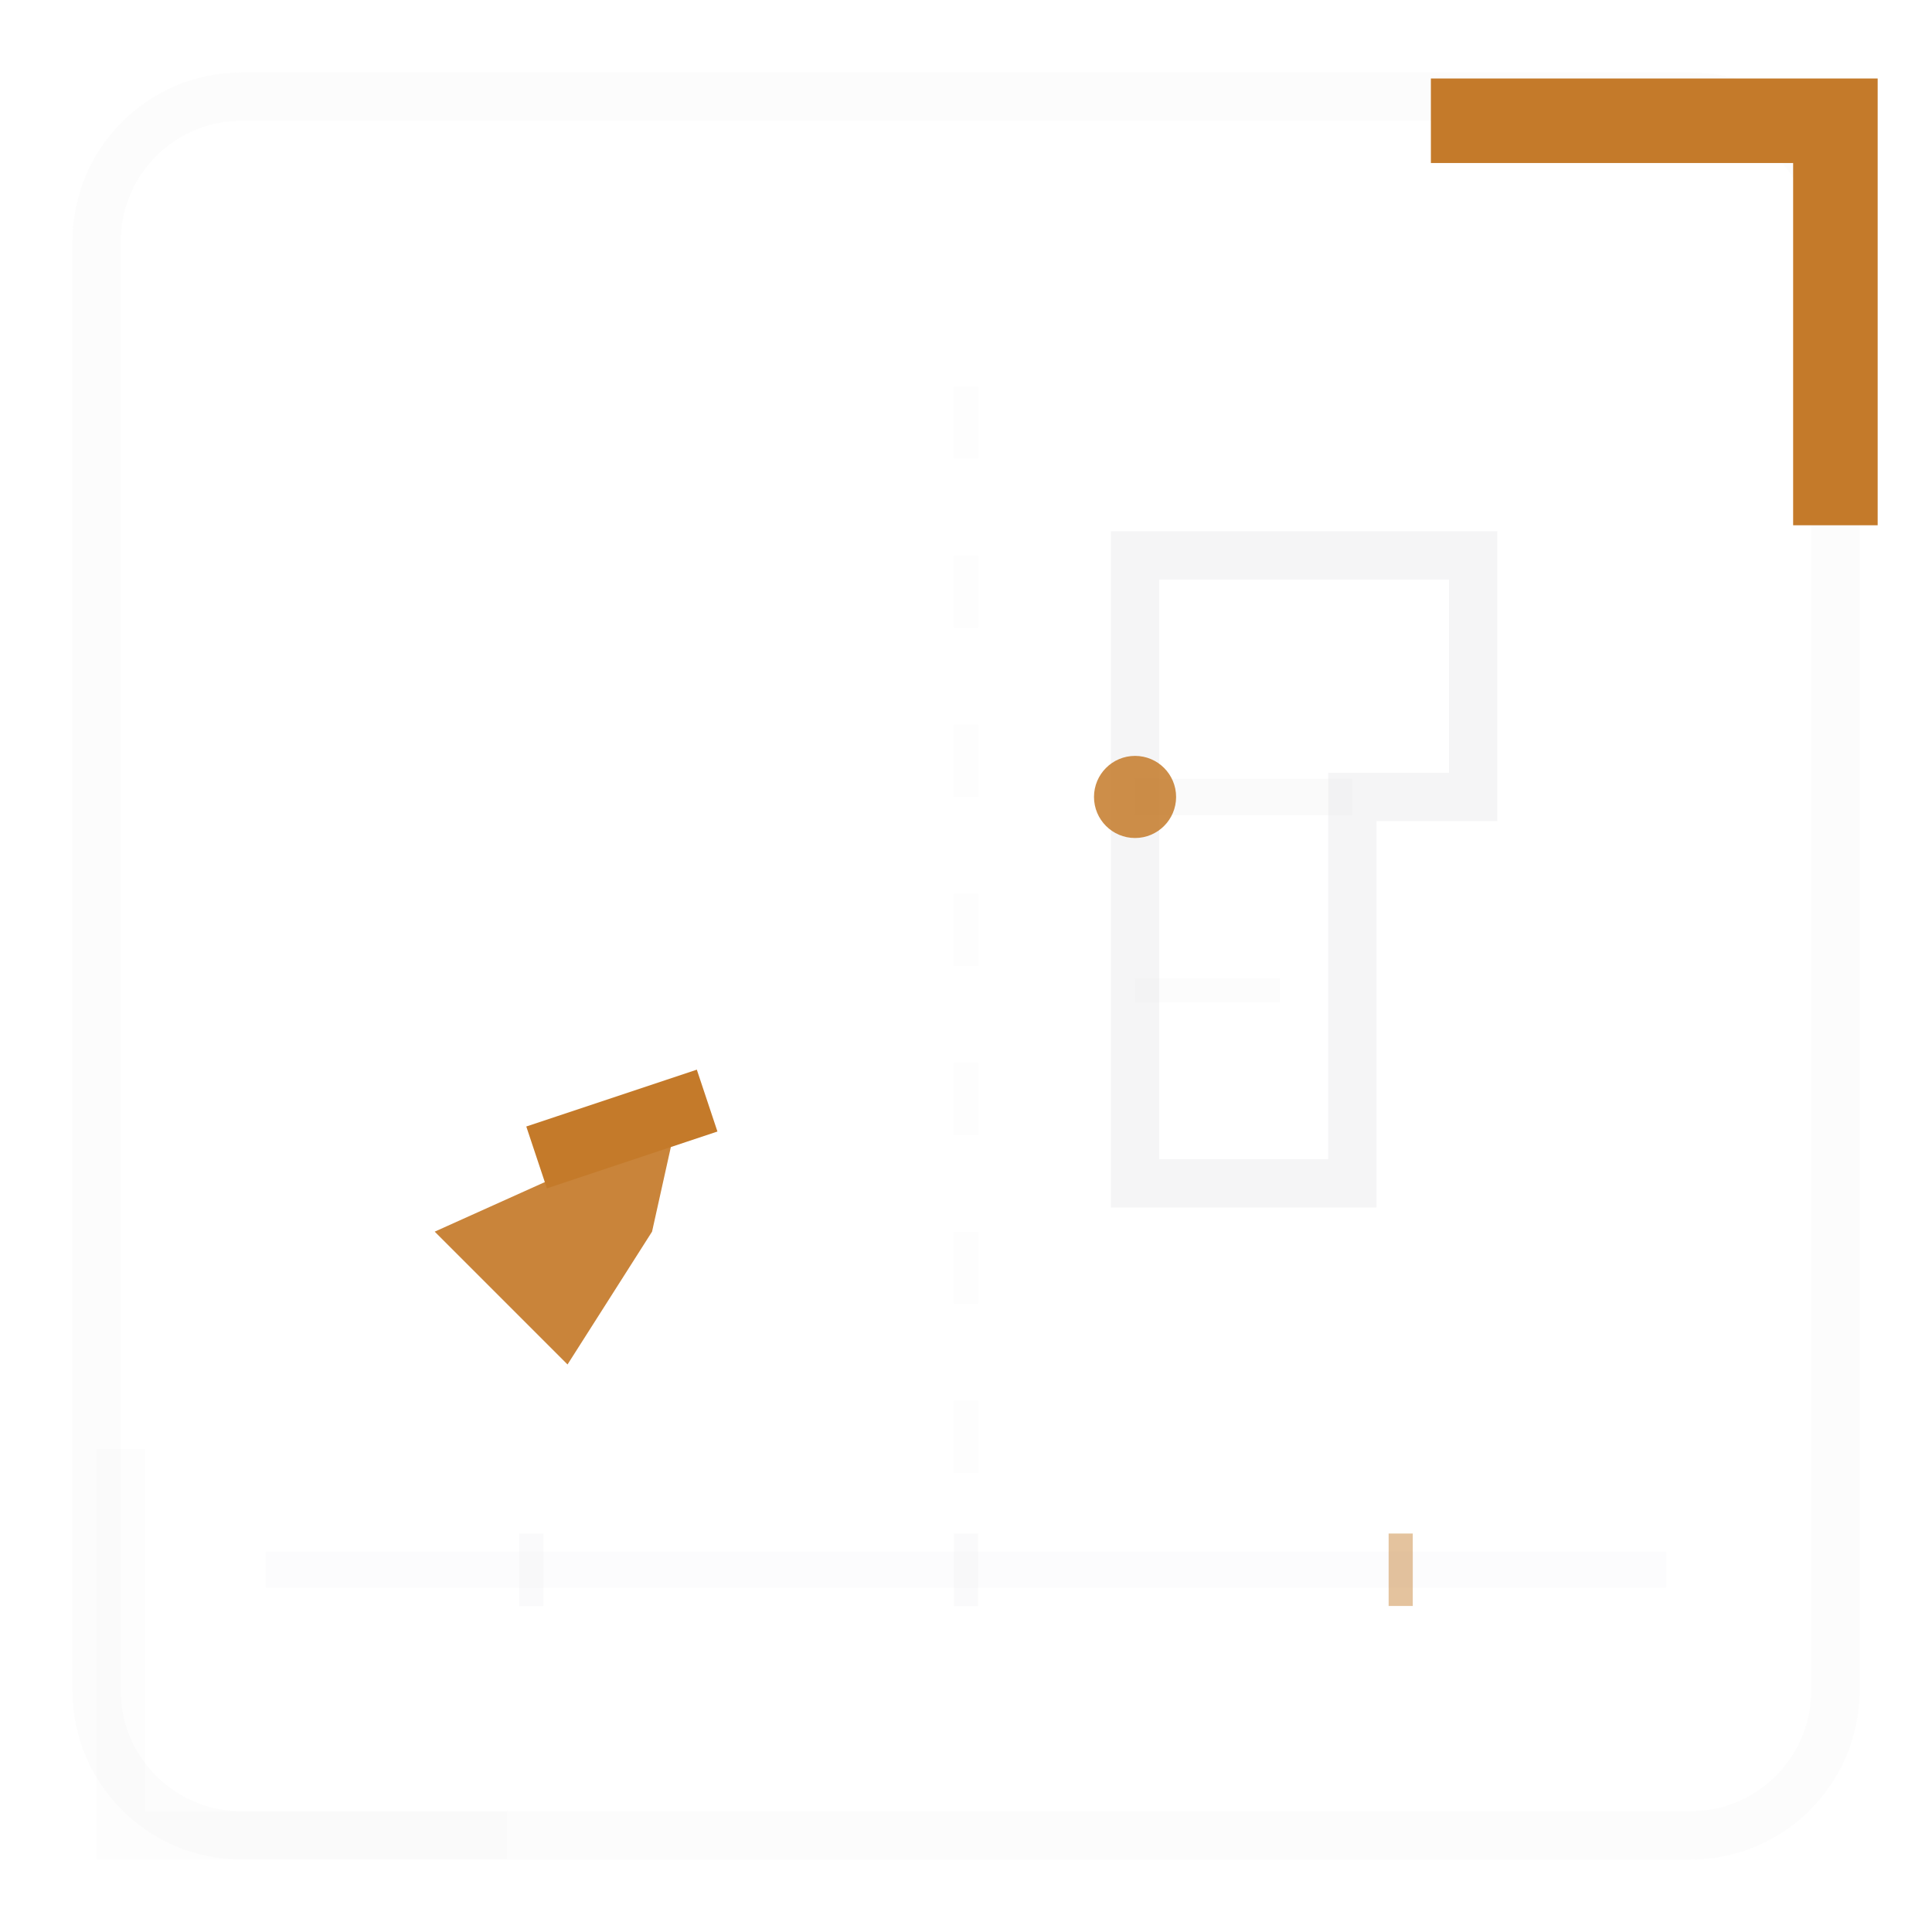
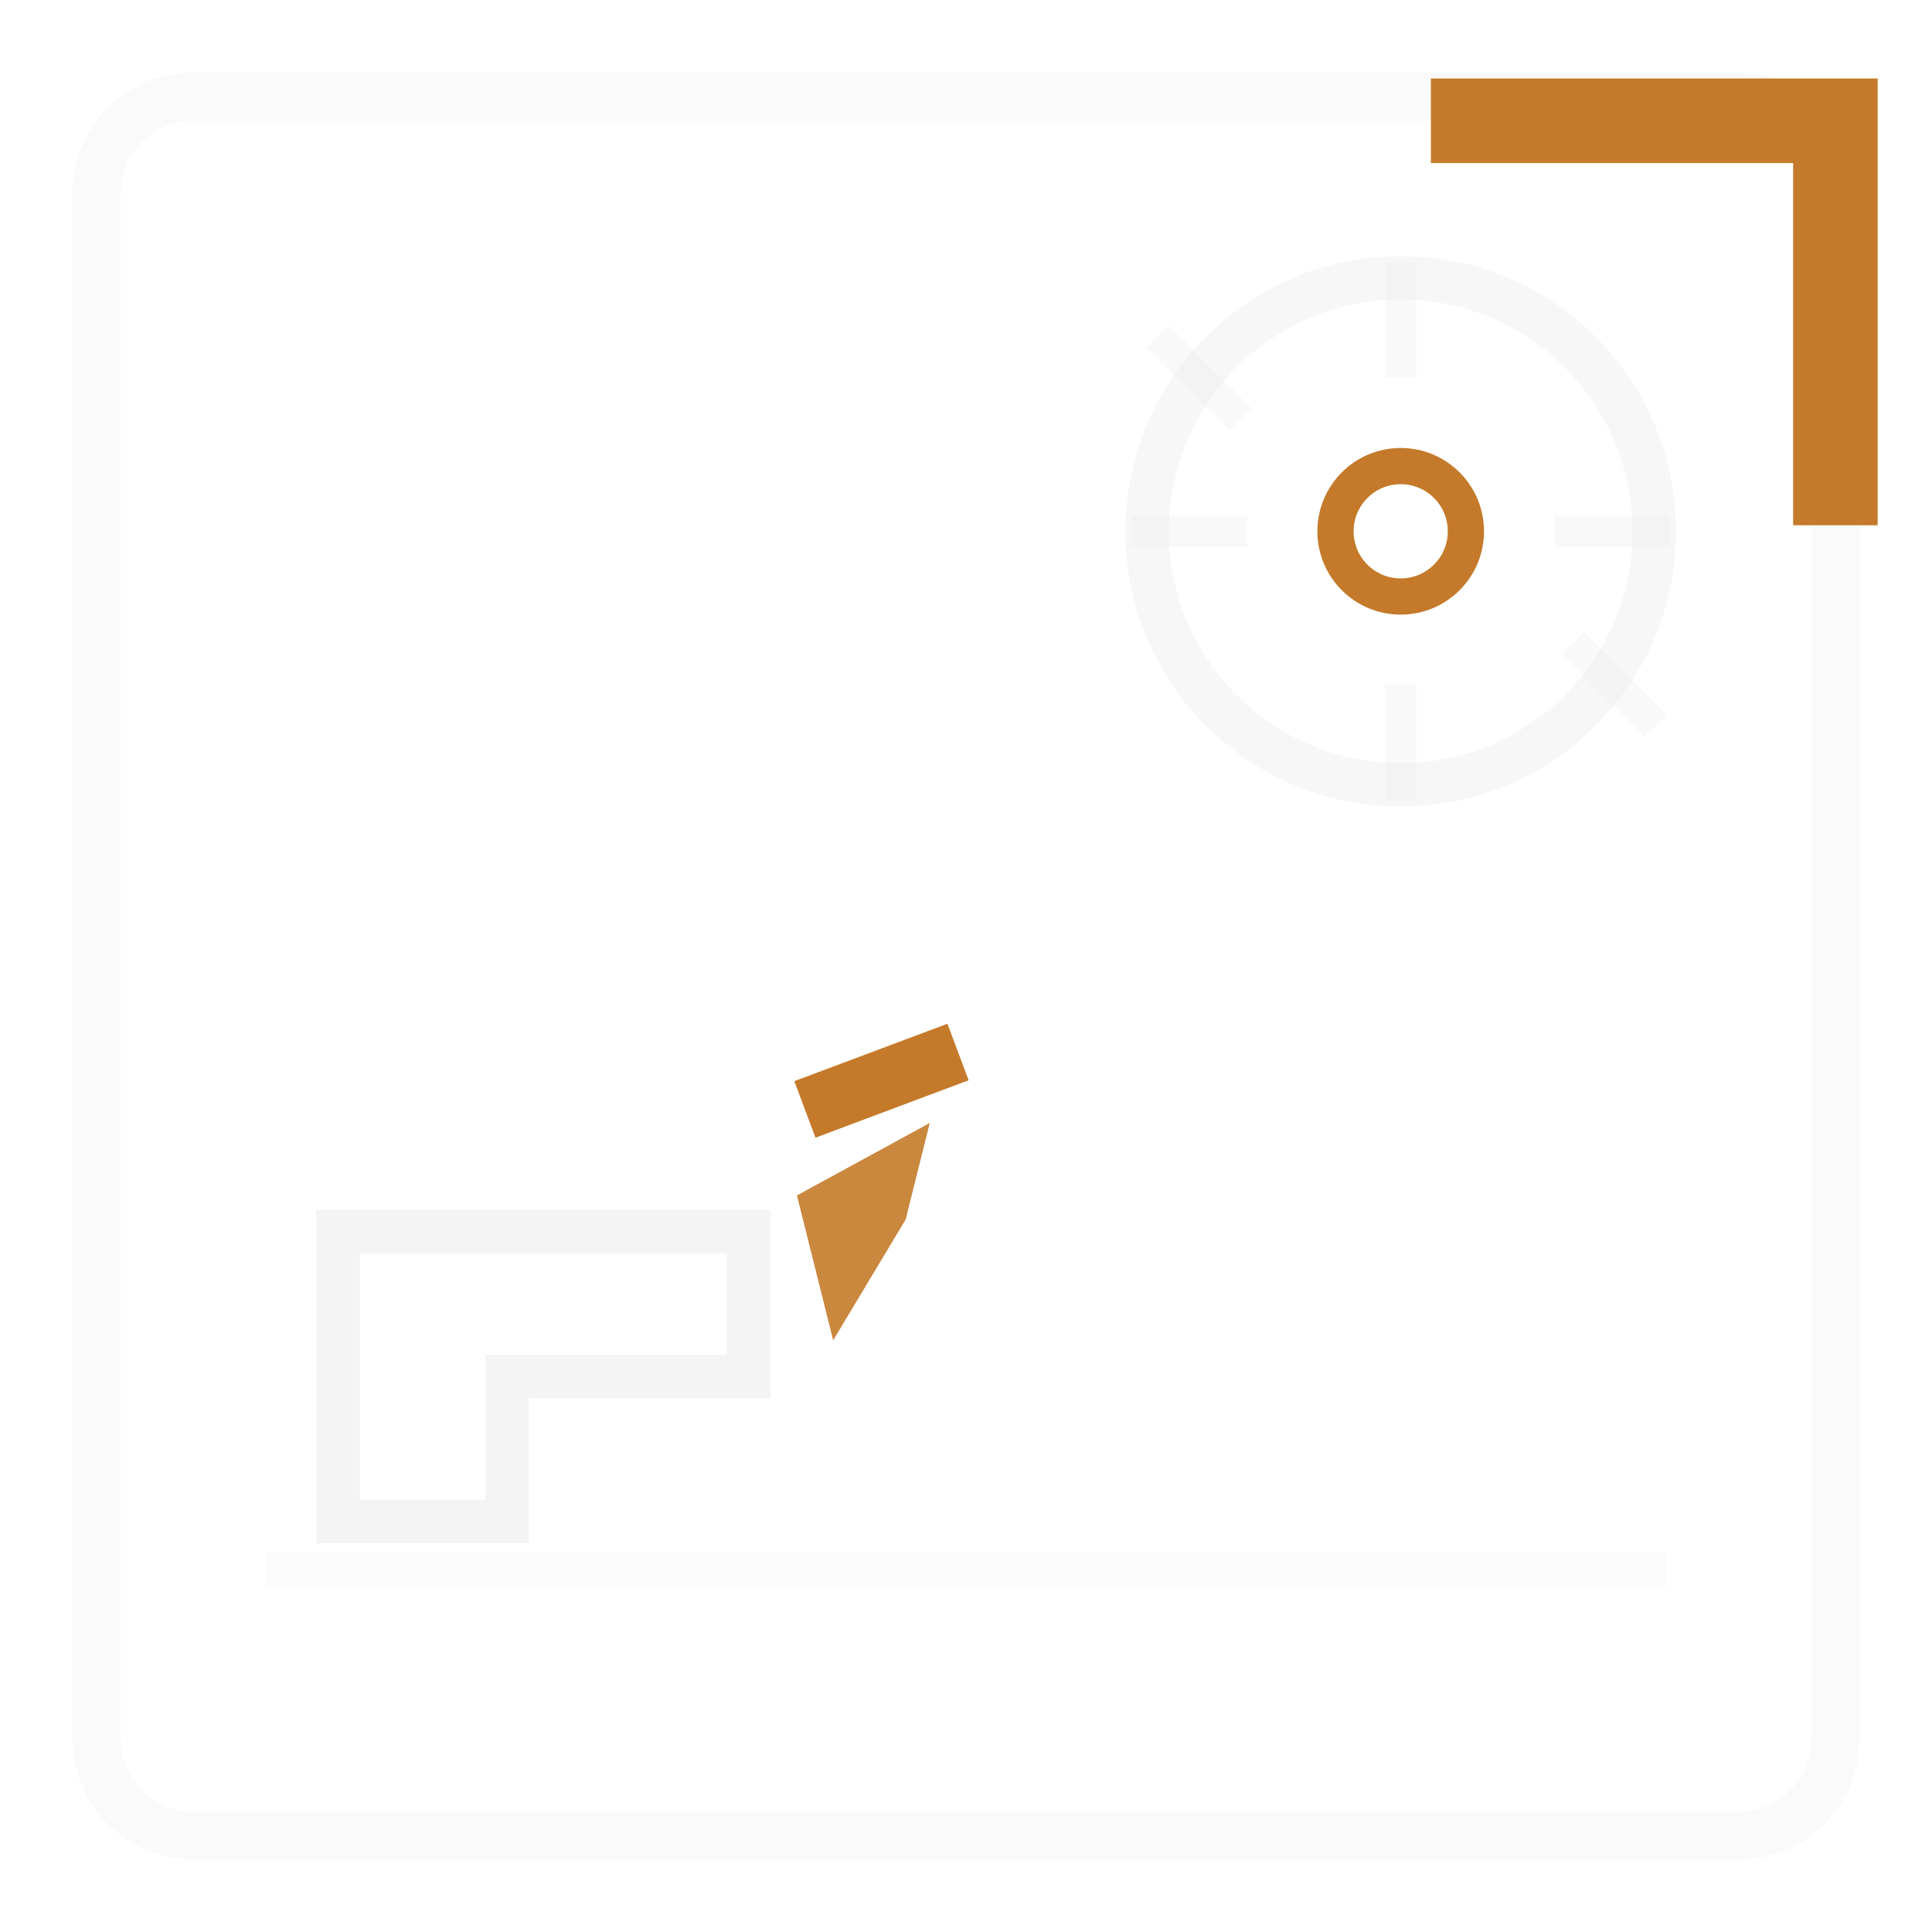
<svg xmlns="http://www.w3.org/2000/svg" viewBox="0 0 40 40" fill="none">
-   <rect x="2" y="2" width="36" height="36" rx="3" stroke="#e8e8ea" stroke-opacity="0.16" stroke-width="1" />
+   <rect x="2" y="2" width="36" height="36" rx="2" stroke="#e8e8ea" stroke-opacity="0.2" stroke-width="1" />
  <path d="M30.5 2.5H38V10" stroke="#c47a2a" stroke-width="1.75" stroke-linecap="square" />
-   <path d="M2.5 30.5V38H10" stroke="#e8e8ea" stroke-opacity="0.1" stroke-width="1" stroke-linecap="square" />
-   <line x1="5.5" y1="32.5" x2="34.5" y2="32.5" stroke="#e8e8ea" stroke-opacity="0.12" stroke-width="0.75" />
-   <line x1="11" y1="31.75" x2="11" y2="33.25" stroke="#e8e8ea" stroke-opacity="0.18" stroke-width="0.5" />
-   <line x1="20" y1="31.75" x2="20" y2="33.25" stroke="#e8e8ea" stroke-opacity="0.18" stroke-width="0.5" />
-   <line x1="29" y1="31.75" x2="29" y2="33.25" stroke="#c47a2a" stroke-opacity="0.45" stroke-width="0.5" />
-   <line x1="20" y1="8" x2="20" y2="32.5" stroke="#e8e8ea" stroke-opacity="0.08" stroke-width="0.5" stroke-dasharray="1.5 2" />
-   <path d="M23.5 11.5H30.5V16.5H28V24.5H23.5V11.5Z" stroke="#e8e8ea" stroke-opacity="0.42" stroke-width="1" stroke-linejoin="miter" fill="none" />
-   <path d="M23.5 16.5H28" stroke="#e8e8ea" stroke-opacity="0.22" stroke-width="0.75" />
-   <path d="M23.5 20.5H26.5" stroke="#e8e8ea" stroke-opacity="0.14" stroke-width="0.5" />
-   <path d="M9 25.5L14 23.25L13.5 25.5L11.75 28.25Z" fill="#c47a2a" fill-opacity="0.92" />
-   <path d="M11.75 23.75L14 23" stroke="#c47a2a" stroke-width="1.35" stroke-linecap="square" />
-   <circle cx="23.5" cy="16.5" r="0.85" fill="#c47a2a" fill-opacity="0.85" />
+   <circle cx="29" cy="11" r="5.25" stroke="#e8e8ea" stroke-opacity="0.35" stroke-width="0.9" />
+   <path d="M29 5.75V7.5M29 14.5V16.25M23.75 11H25.5M32.5 11H34.25M24.2 7.2L25.45 8.45M32.8 13.55L34.05 14.8" stroke="#e8e8ea" stroke-opacity="0.28" stroke-width="0.65" stroke-linecap="square" />
+   <circle cx="29" cy="11" r="1.35" stroke="#c47a2a" stroke-width="0.75" />
+   <path d="M7 25.5H15.5V28.5H10.5V31.5H7V25.5Z" stroke="#e8e8ea" stroke-opacity="0.45" stroke-width="0.9" />
+   <path d="M16.5 24.75L19.25 23.25L18.75 25.25L17.25 27.75Z" fill="#c47a2a" fill-opacity="0.9" />
+   <path d="M17.25 22.75L19.25 22" stroke="#c47a2a" stroke-width="1.25" stroke-linecap="square" />
+   <line x1="5.5" y1="32.5" x2="34.5" y2="32.5" stroke="#e8e8ea" stroke-opacity="0.14" stroke-width="0.75" />
</svg>
